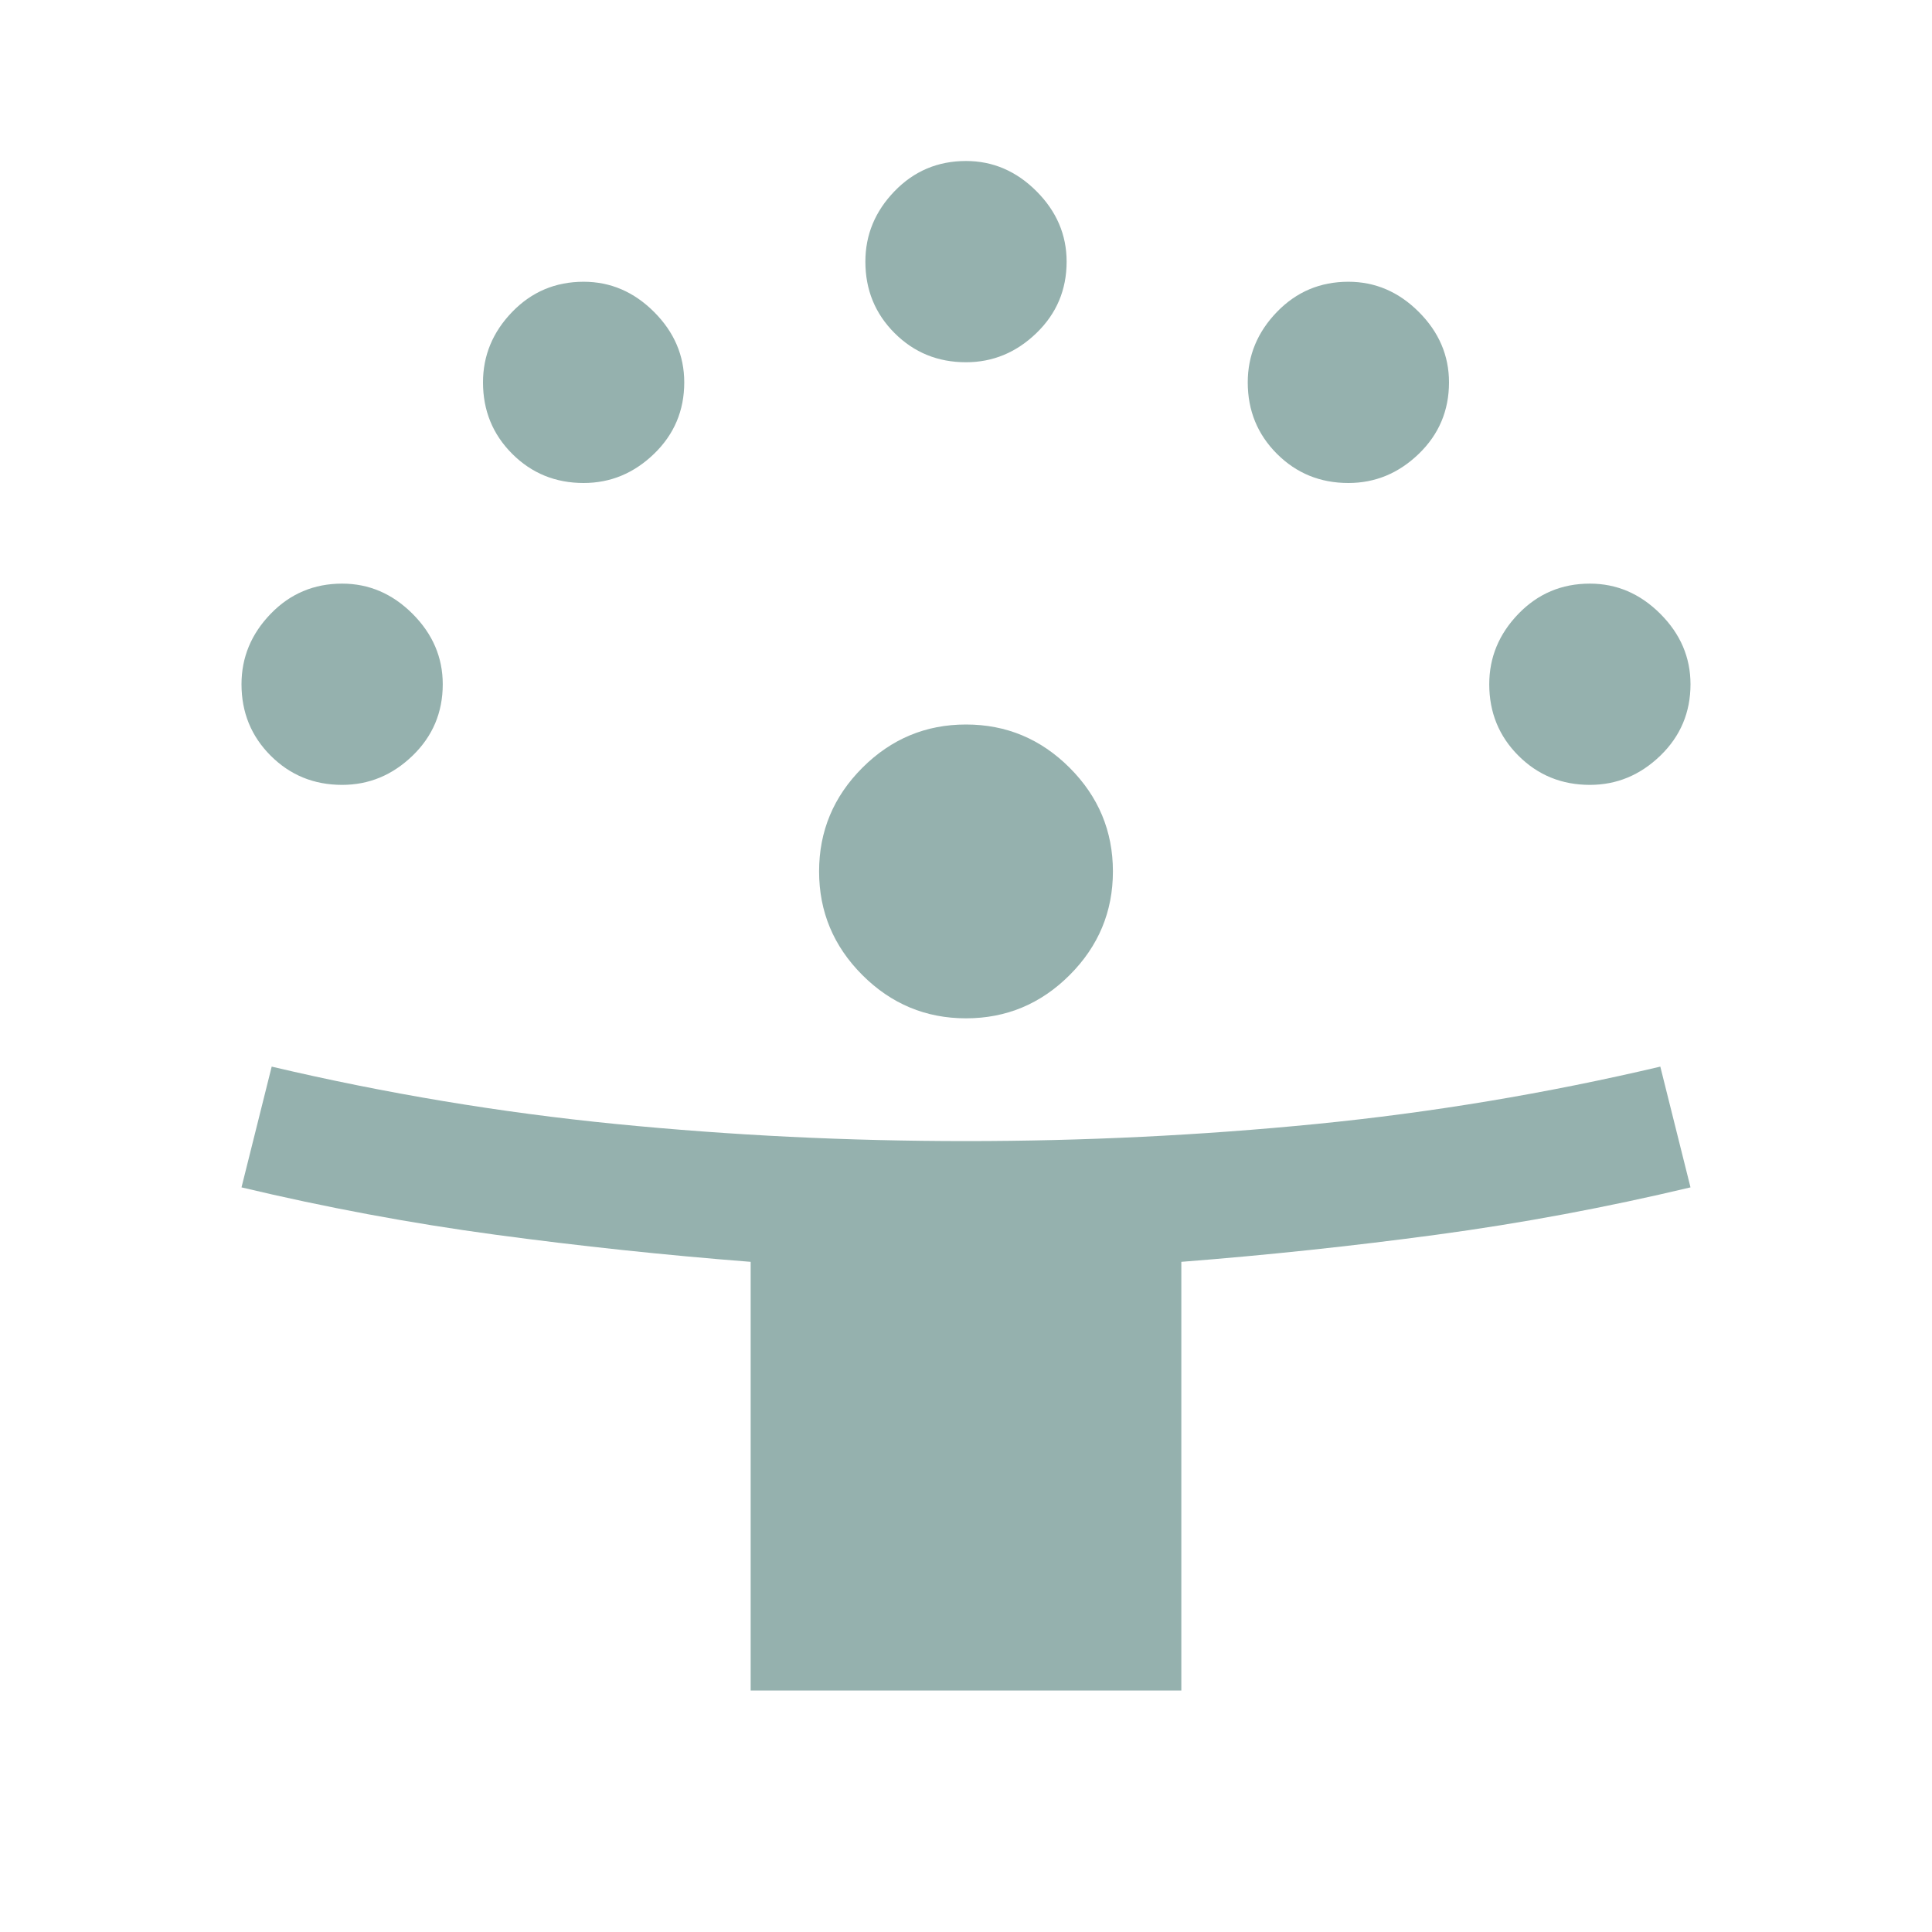
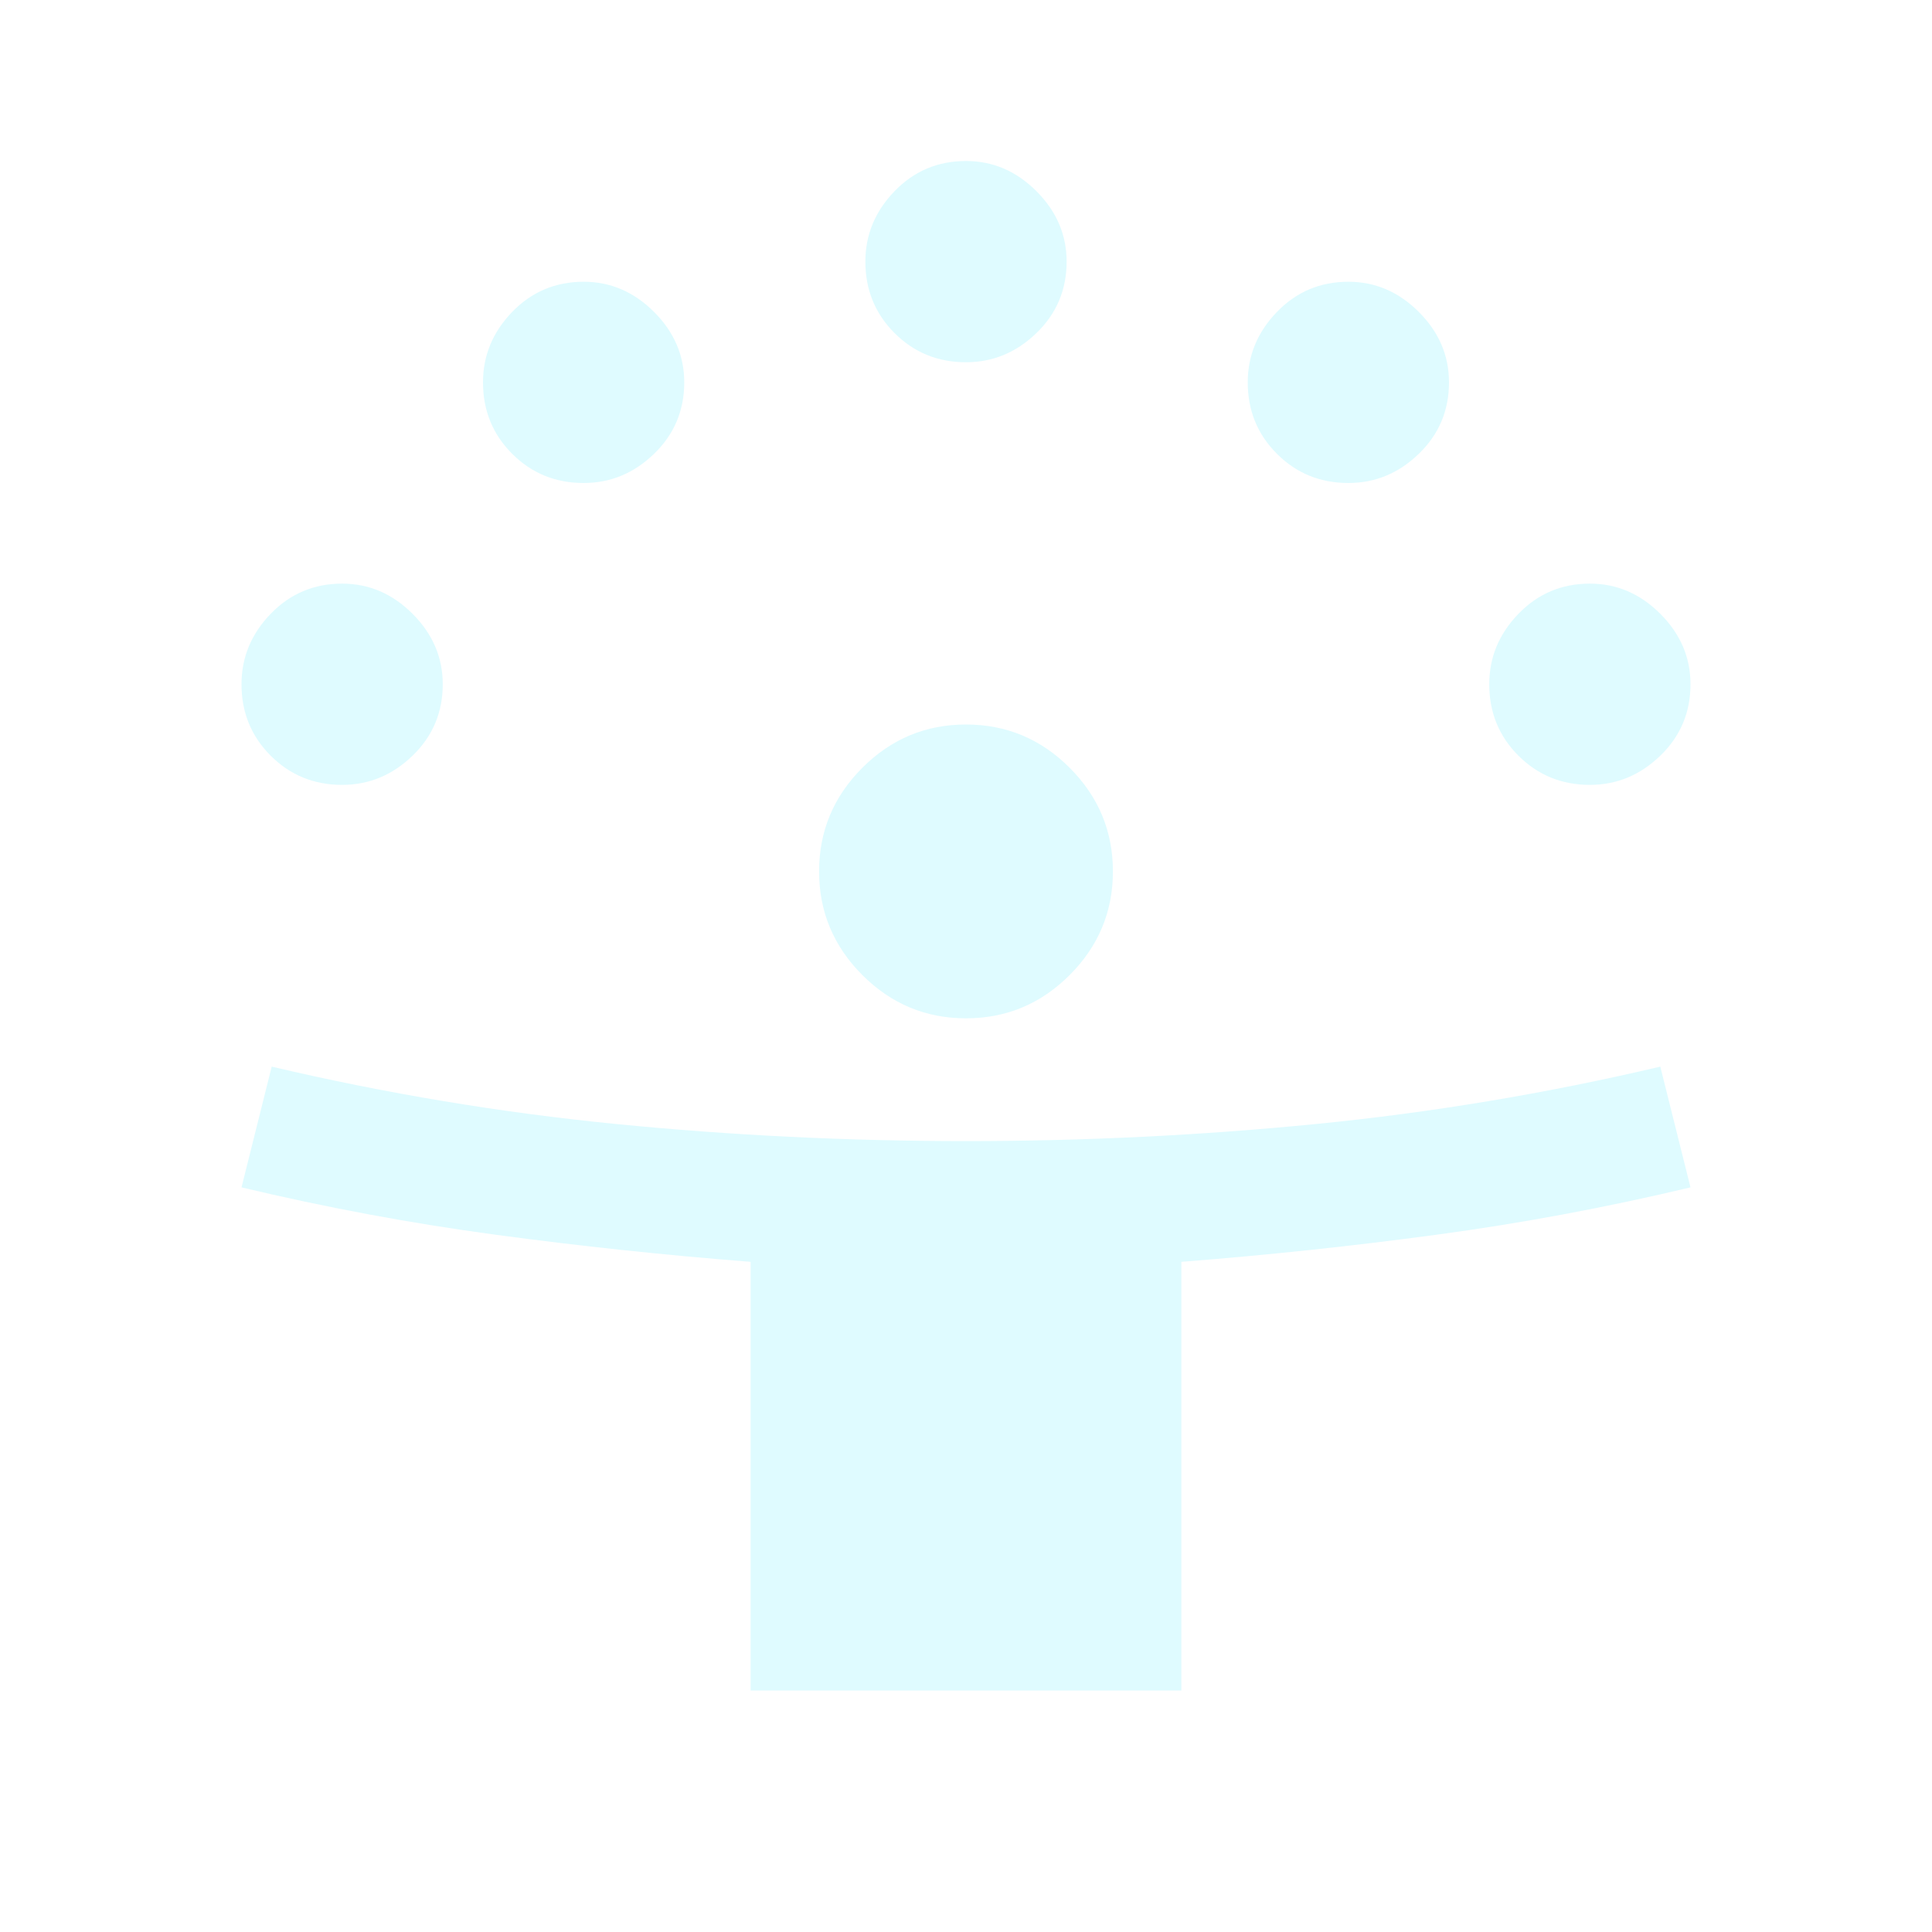
- <svg xmlns="http://www.w3.org/2000/svg" height="48" width="48" fill="#95B1AE">
+ <svg xmlns="http://www.w3.org/2000/svg" height="48" width="48" fill="#dffbff">
  <path d="M18.65 42V31.35q-3.2-.25-6.35-.675Q9.15 30.25 6 29.5l.75-3q4.25 1 8.55 1.425 4.3.425 8.7.425 4.4 0 8.7-.425Q37 27.5 41.25 26.5l.75 3q-3.15.75-6.3 1.175-3.15.425-6.35.675V42ZM24 25.3q-1.5 0-2.575-1.075-1.075-1.075-1.075-2.575 0-1.5 1.075-2.575Q22.5 18 24 18q1.5 0 2.575 1.075 1.075 1.075 1.075 2.575 0 1.5-1.075 2.575Q25.5 25.3 24 25.3ZM8.5 19.5q-1.05 0-1.775-.725Q6 18.05 6 17q0-1 .725-1.75T8.5 14.5q1 0 1.75.75T11 17q0 1.05-.75 1.775-.75.725-1.75.725Zm31 0q-1.05 0-1.775-.725Q37 18.05 37 17q0-1 .725-1.75t1.775-.75q1 0 1.75.75T42 17q0 1.05-.75 1.775-.75.725-1.75.725Zm-25-7.5q-1.05 0-1.775-.725Q12 10.55 12 9.5q0-1 .725-1.75T14.5 7q1 0 1.75.75T17 9.5q0 1.05-.75 1.775Q15.5 12 14.5 12Zm19 0q-1.05 0-1.775-.725Q31 10.55 31 9.5q0-1 .725-1.75T33.5 7q1 0 1.75.75T36 9.5q0 1.05-.75 1.775Q34.5 12 33.5 12ZM24 9q-1.05 0-1.775-.725Q21.5 7.55 21.5 6.5q0-1 .725-1.75T24 4q1 0 1.75.75t.75 1.75q0 1.05-.75 1.775Q25 9 24 9Z" />
</svg>
